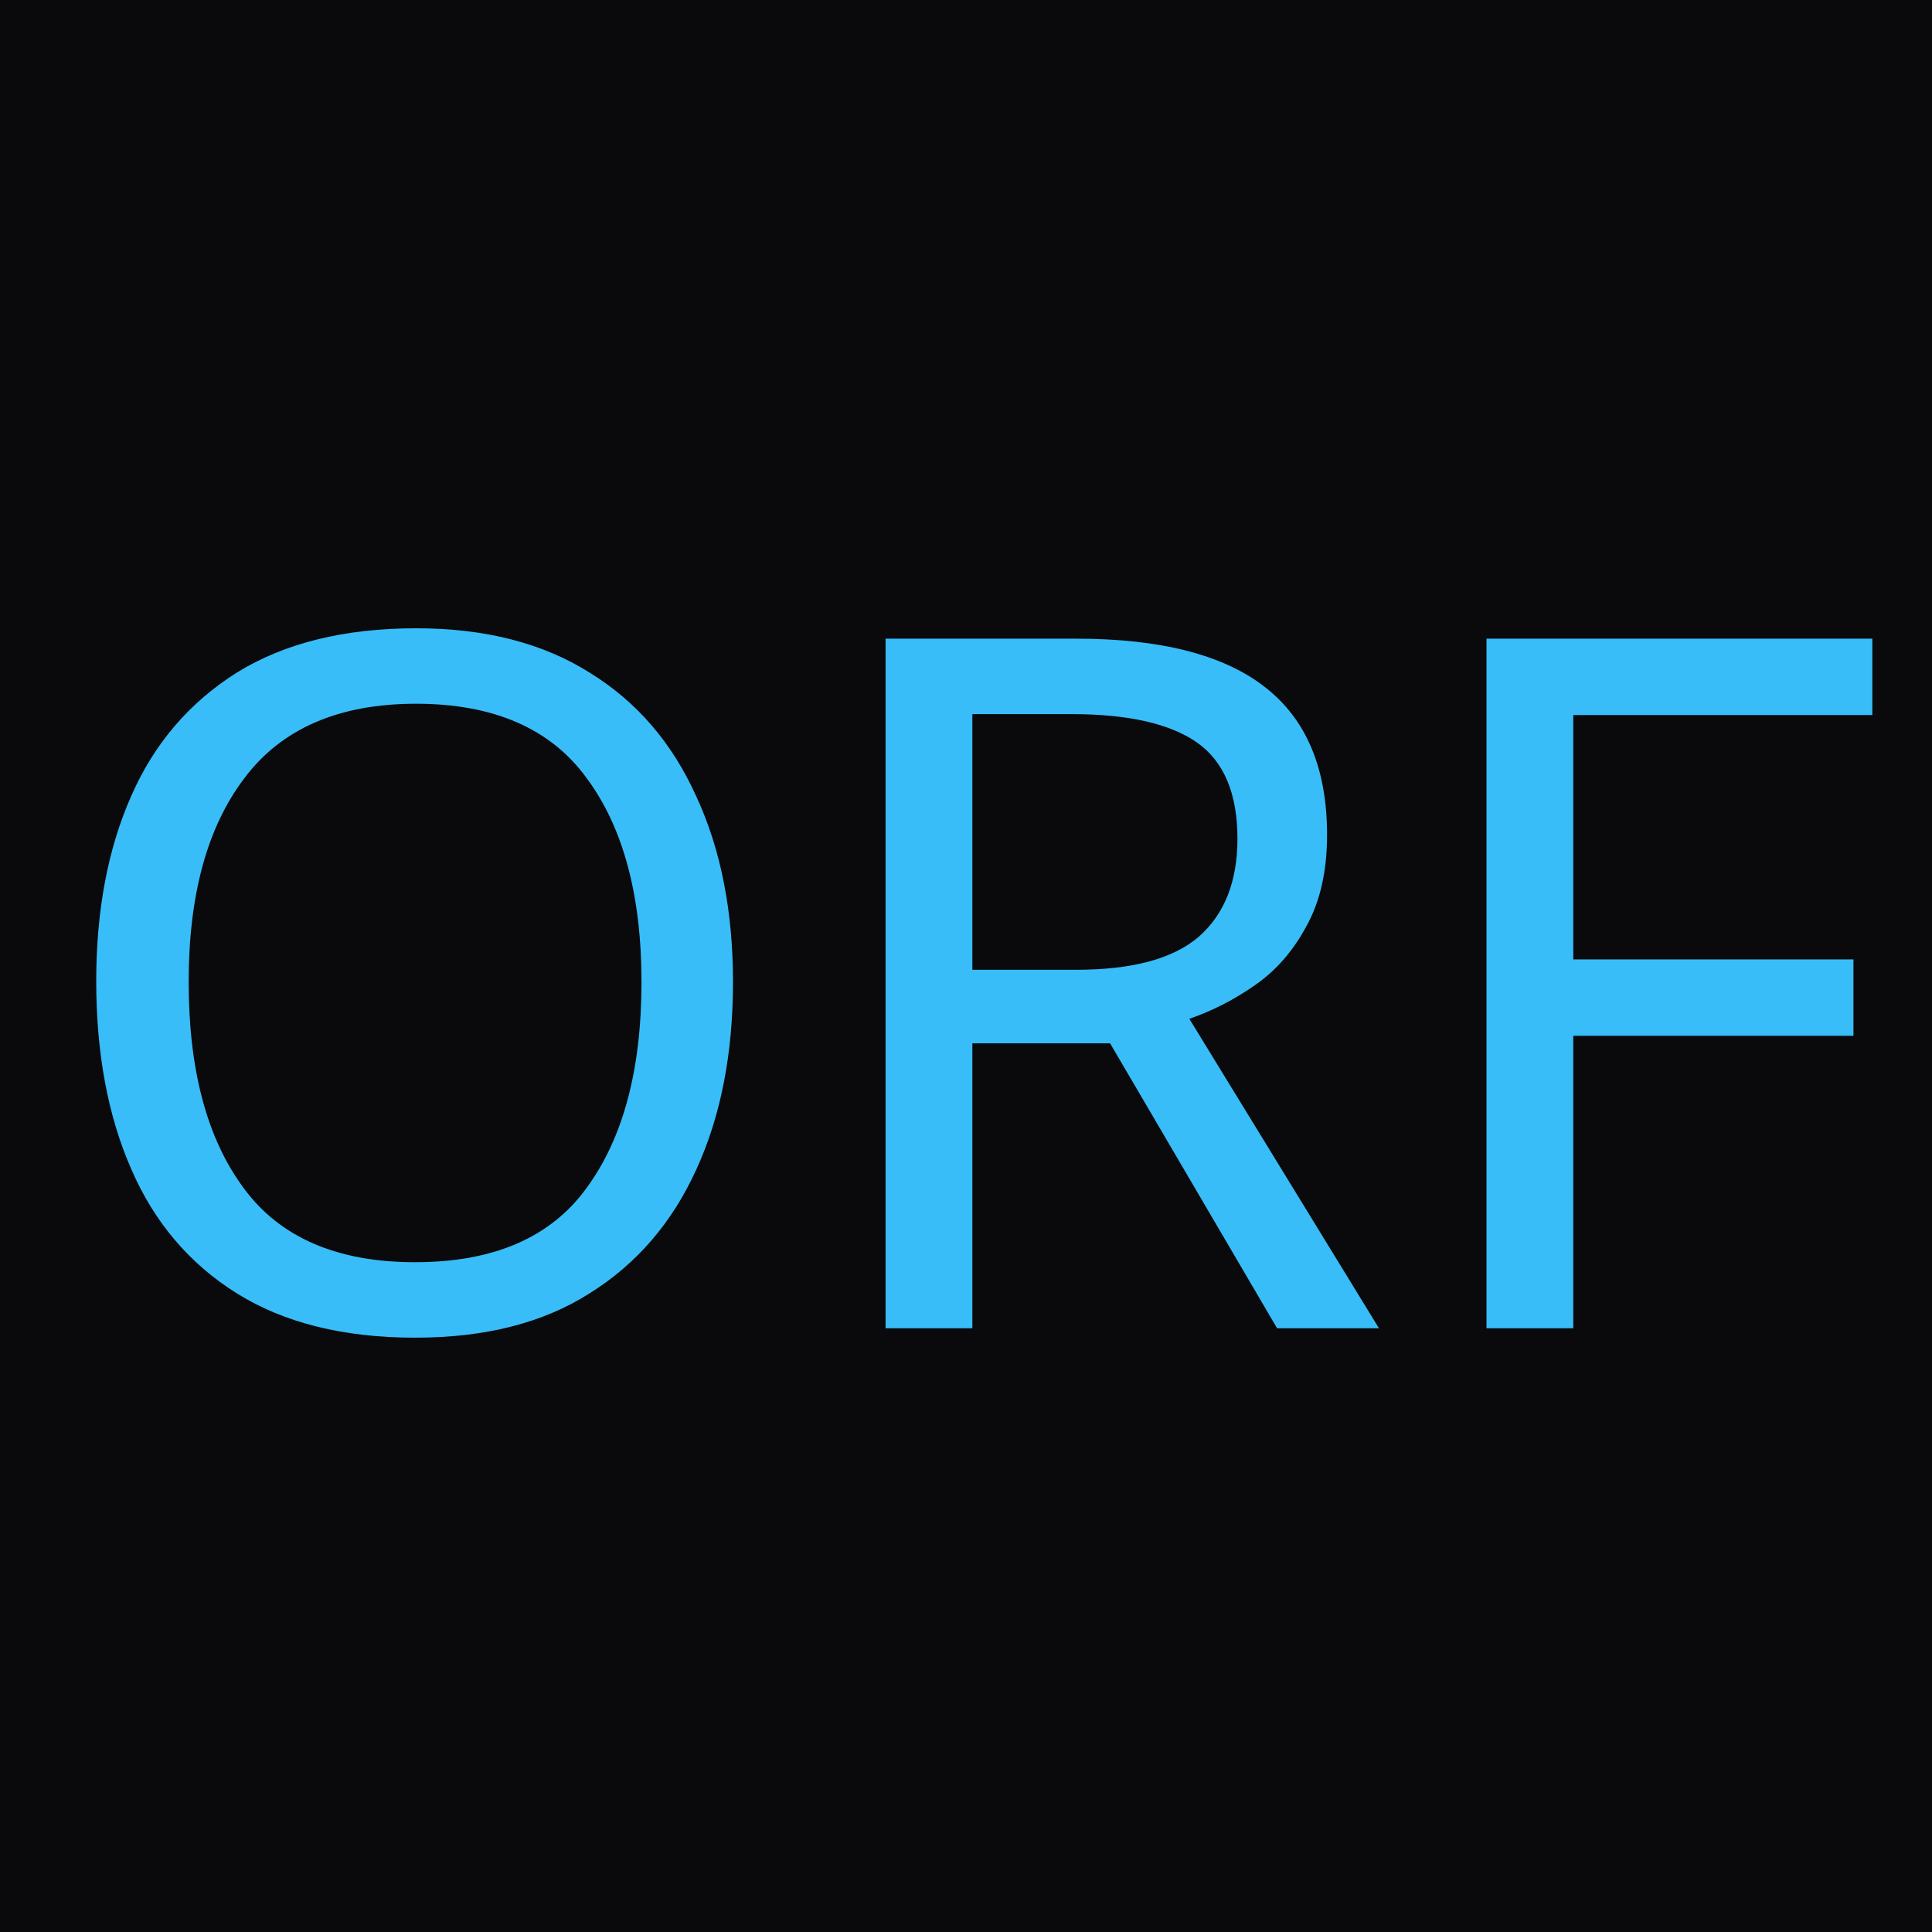
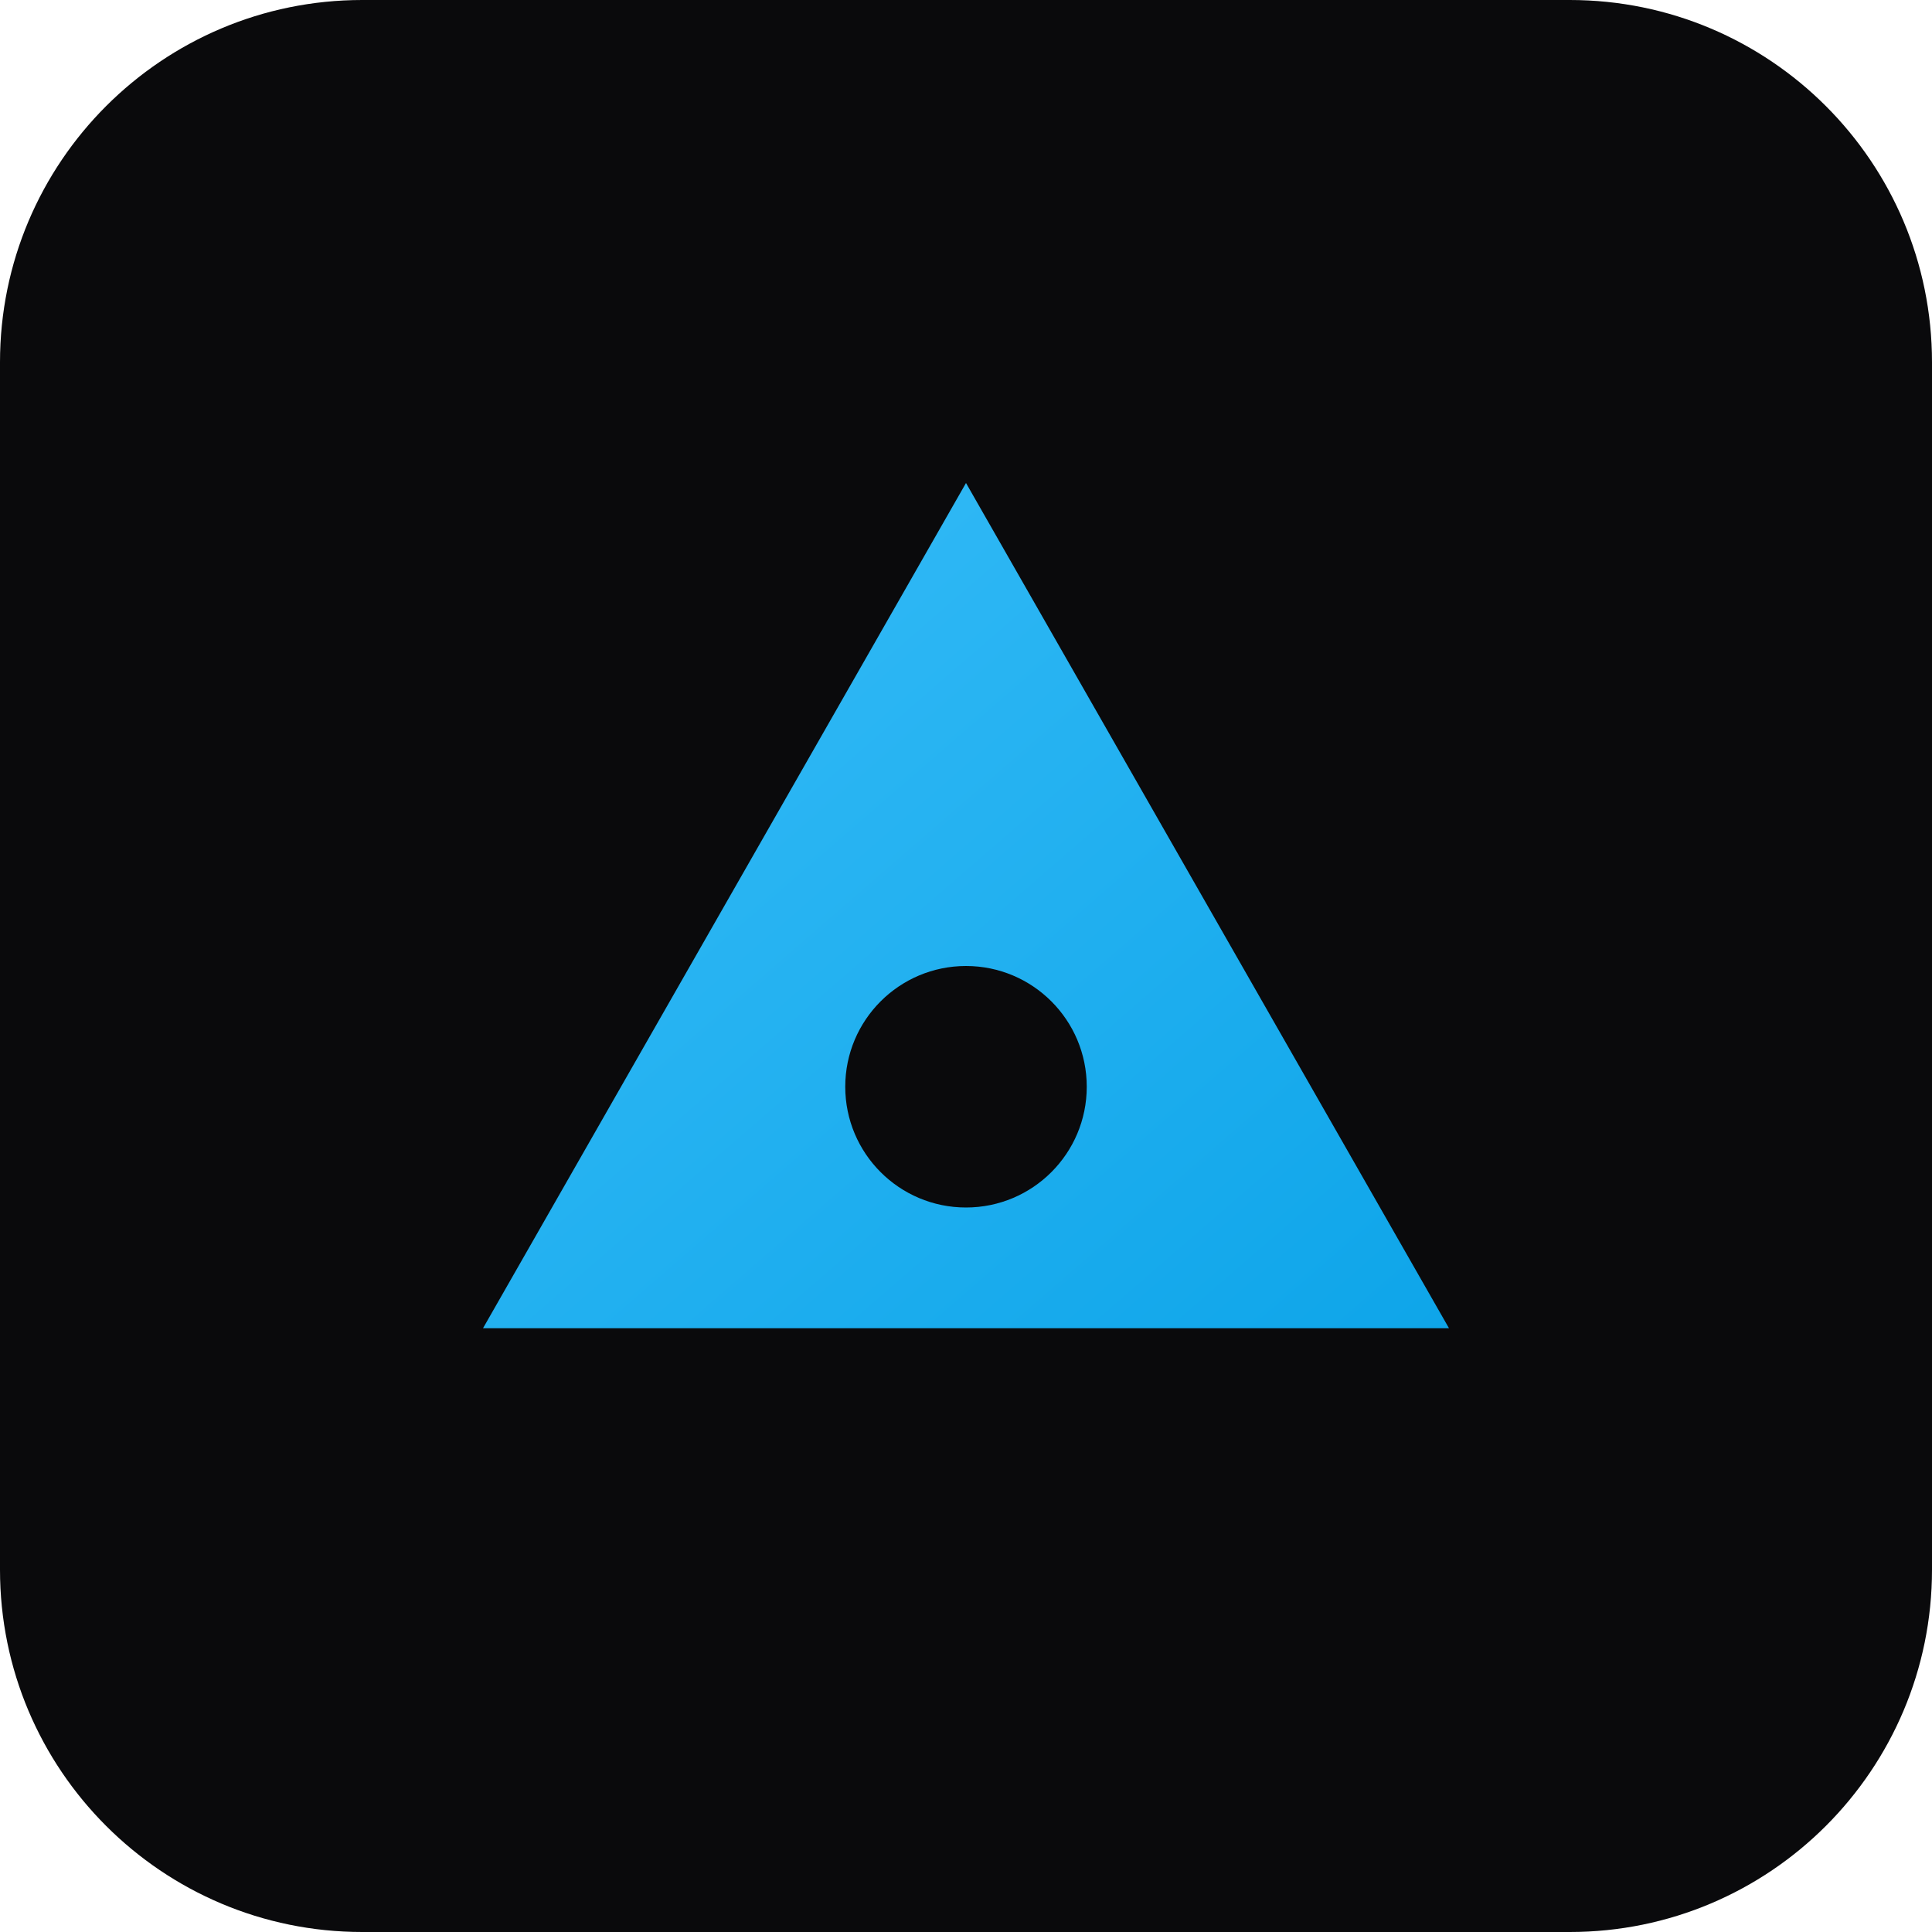
<svg xmlns="http://www.w3.org/2000/svg" viewBox="0 0 32 32">
-   <rect width="32" height="32" fill="#0a0a0c" />
-   <text x="16" y="22" font-family="sans-serif" font-size="16" fill="#38bdf8" text-anchor="middle">ORF</text>
+   <defs>
+     <linearGradient id="grad" x1="0%" y1="0%" x2="100%" y2="100%">
+       <stop offset="0%" style="stop-color:#38bdf8;stop-opacity:1" />
+       <stop offset="100%" style="stop-color:#0ea5e9;stop-opacity:1" />
+     </linearGradient>
+   </defs>
+   <rect width="32" height="32" rx="6" fill="#0a0a0c" />
+   <path d="M8 22 L16 8 L24 22 Z" fill="url(#grad)" />
+   <circle cx="16" cy="18" r="2" fill="#0a0a0c" />
</svg>
